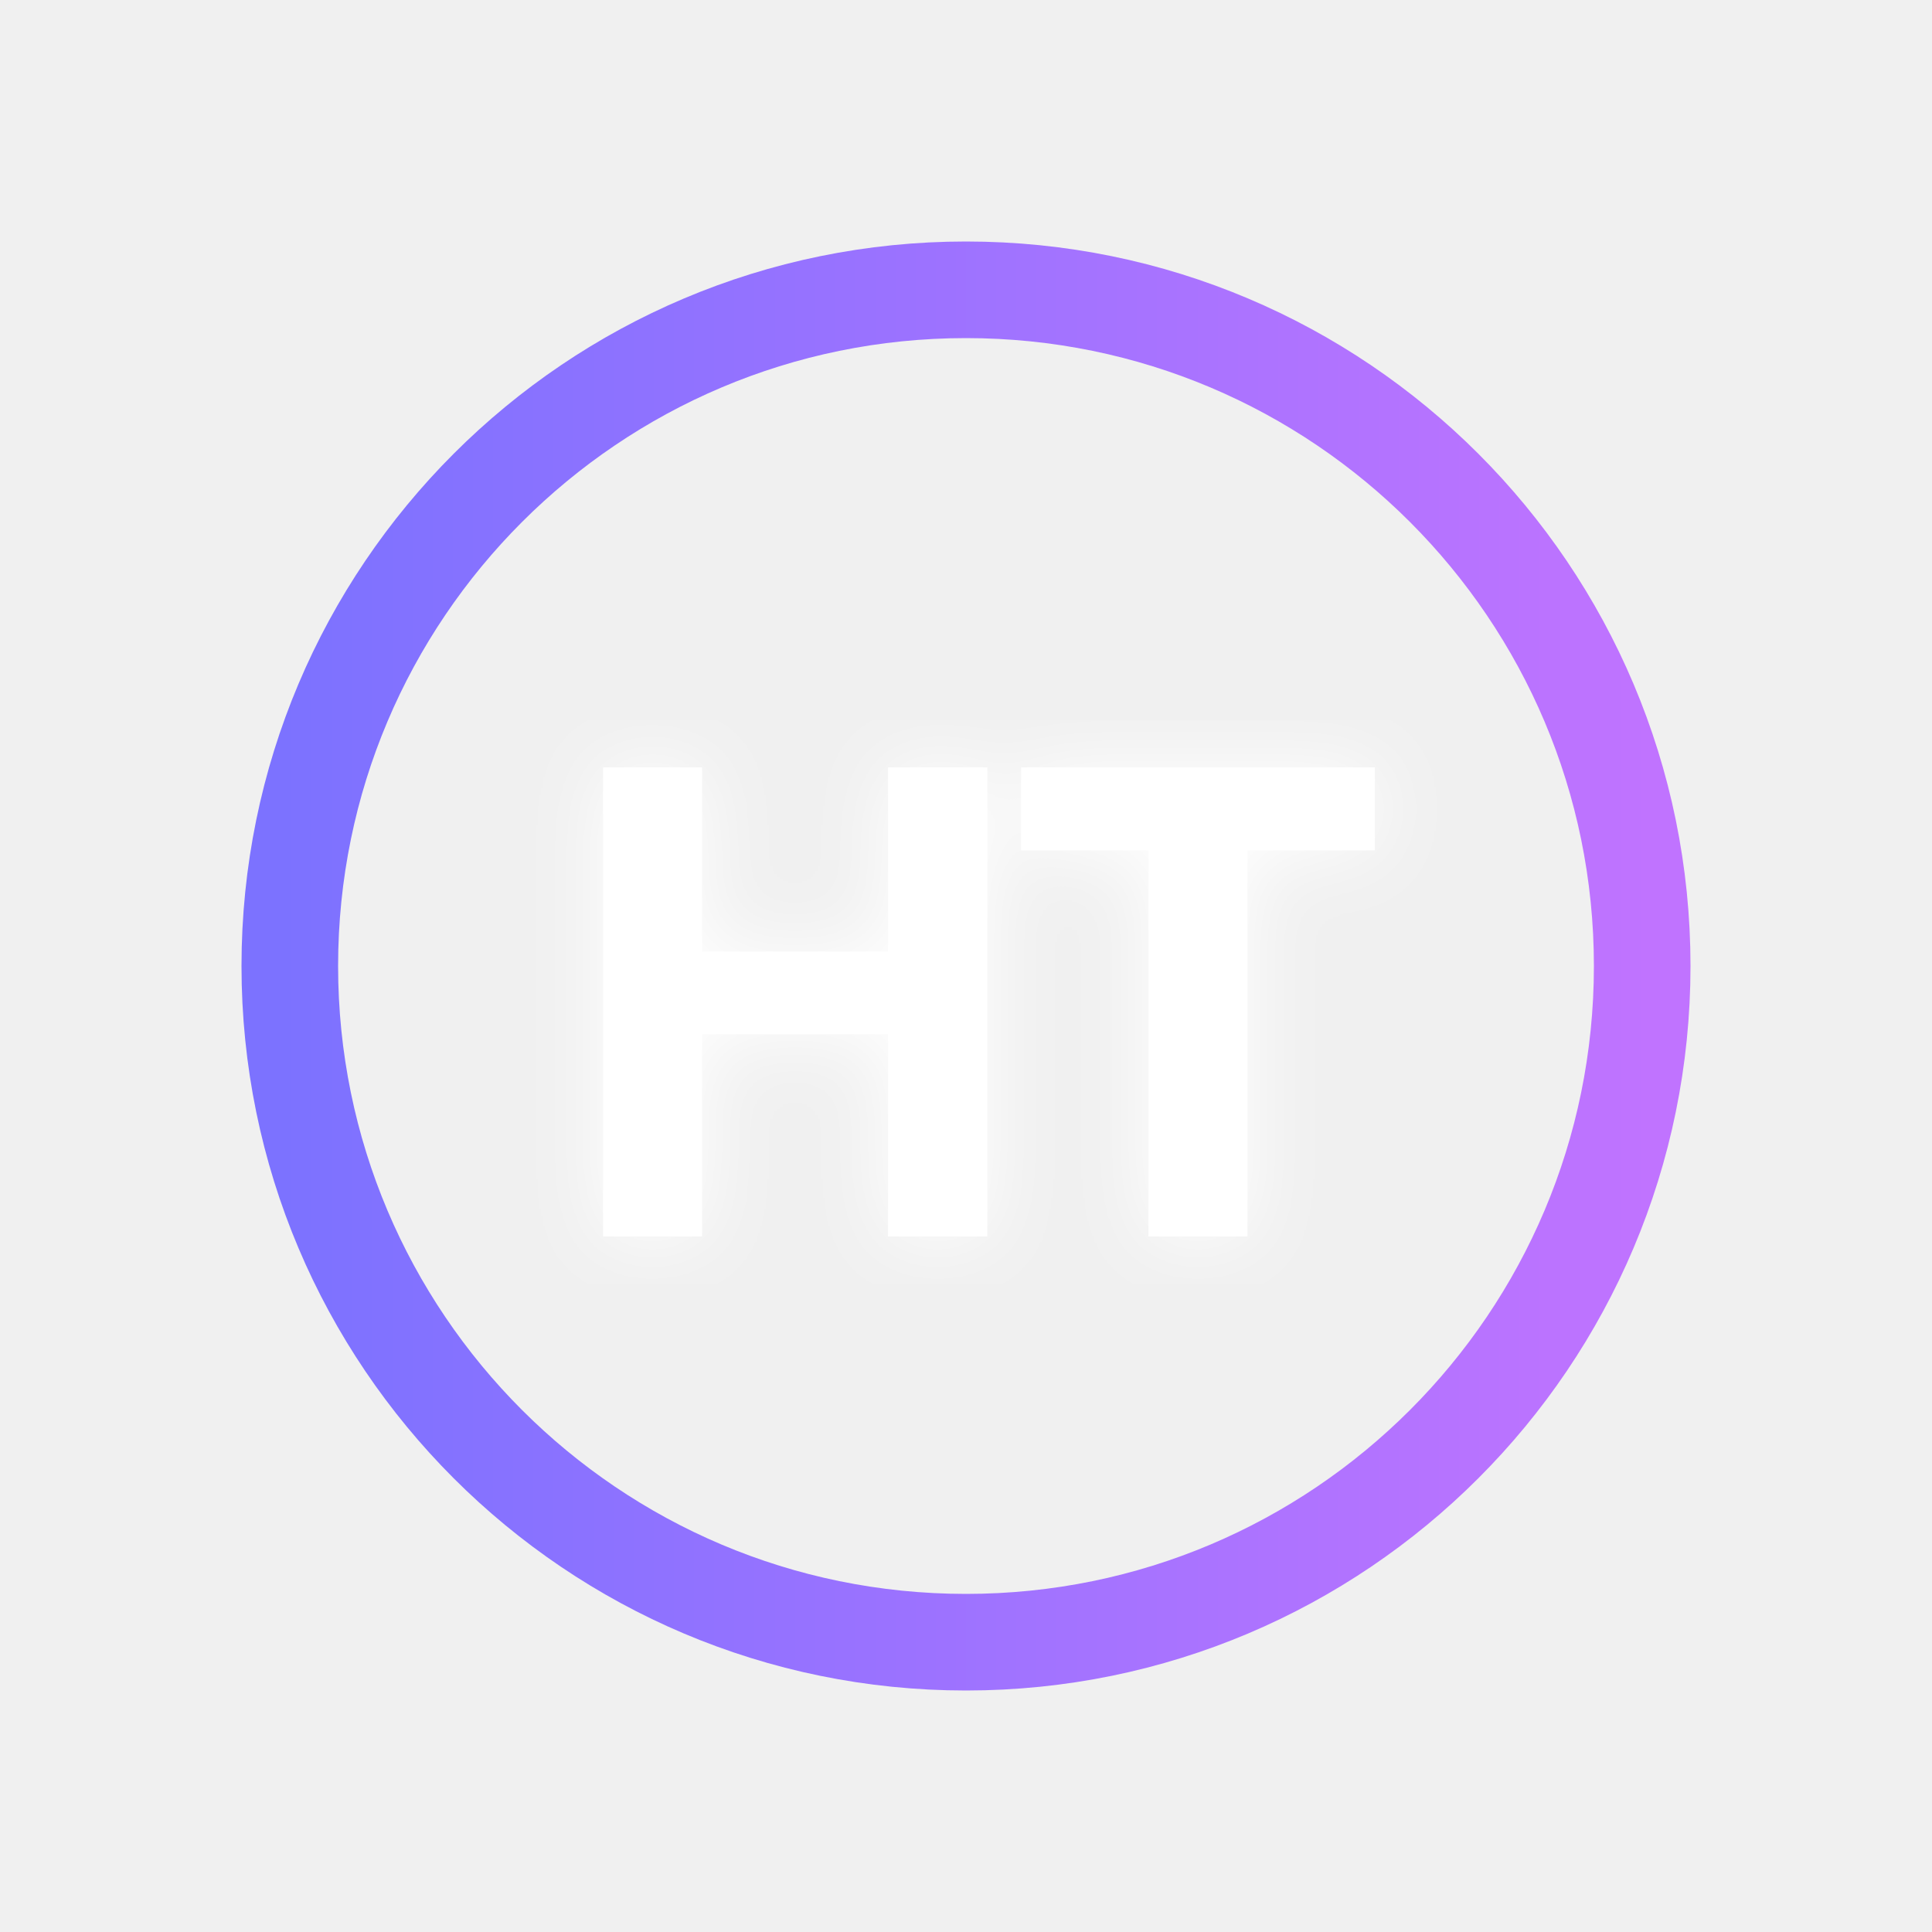
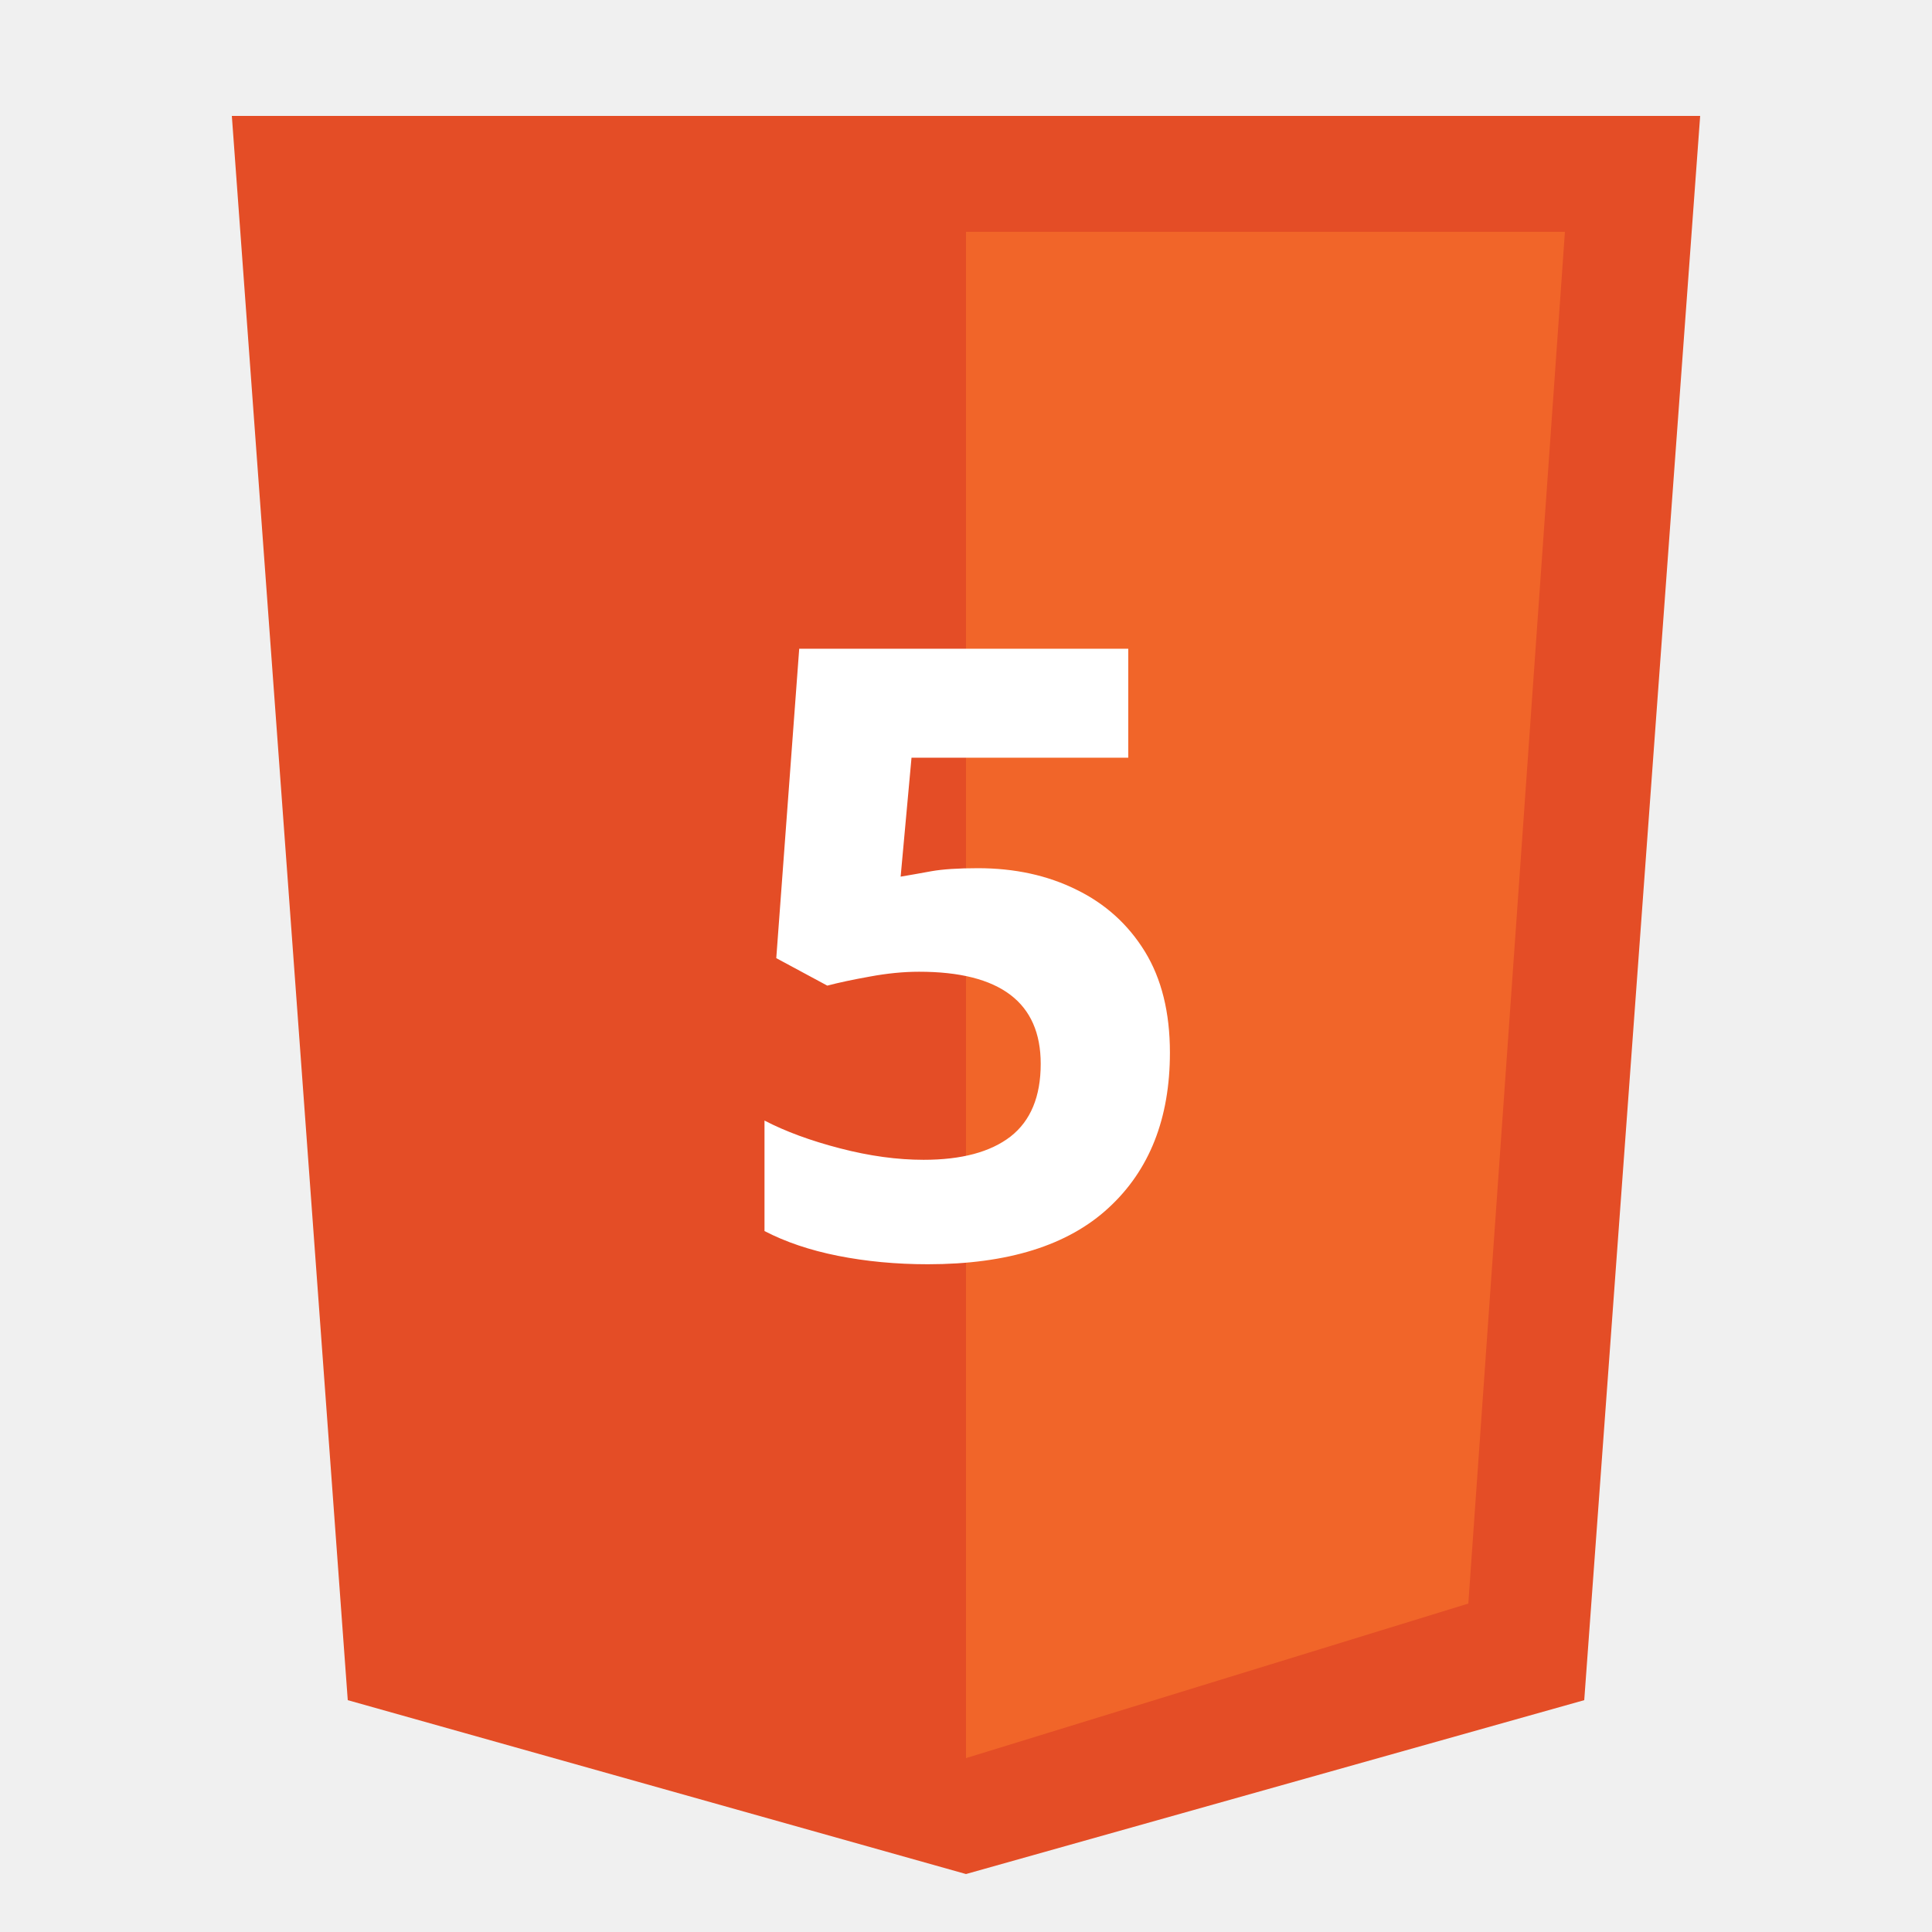
<svg xmlns="http://www.w3.org/2000/svg" width="100" height="100" viewBox="0 0 100 100" fill="none">
-   <defs>
-     <linearGradient id="mainGrad" x1="0%" y1="0%" x2="100%" y2="0%">
-       <stop offset="0%" style="stop-color:#7c72ff;" />
-       <stop offset="100%" style="stop-color:#c073ff;" />
-     </linearGradient>
-     <filter id="glow">
-       <feGaussianBlur stdDeviation="2" result="blur" />
-       <feComposite in="SourceGraphic" in2="blur" operator="over" />
-     </filter>
-   </defs>
-   <circle cx="50" cy="50" r="35" stroke="url(#mainGrad)" stroke-width="5" />
-   <text x="50" y="64" text-anchor="middle" fill="white" filter="url(#glow)" font-family="Outfit, sans-serif" font-weight="900" font-size="34" letter-spacing="-2">HT</text>
+   <path d="M12 6L18 88L50 97L82 88L88 6Z" fill="#E44D26" />
+   <path d="M50 12V91L76 83L81 12Z" fill="#F16529" />
+   <text x="50" y="65" text-anchor="middle" fill="white" font-family="Outfit, sans-serif" font-weight="900" font-size="44">5</text>
</svg>
